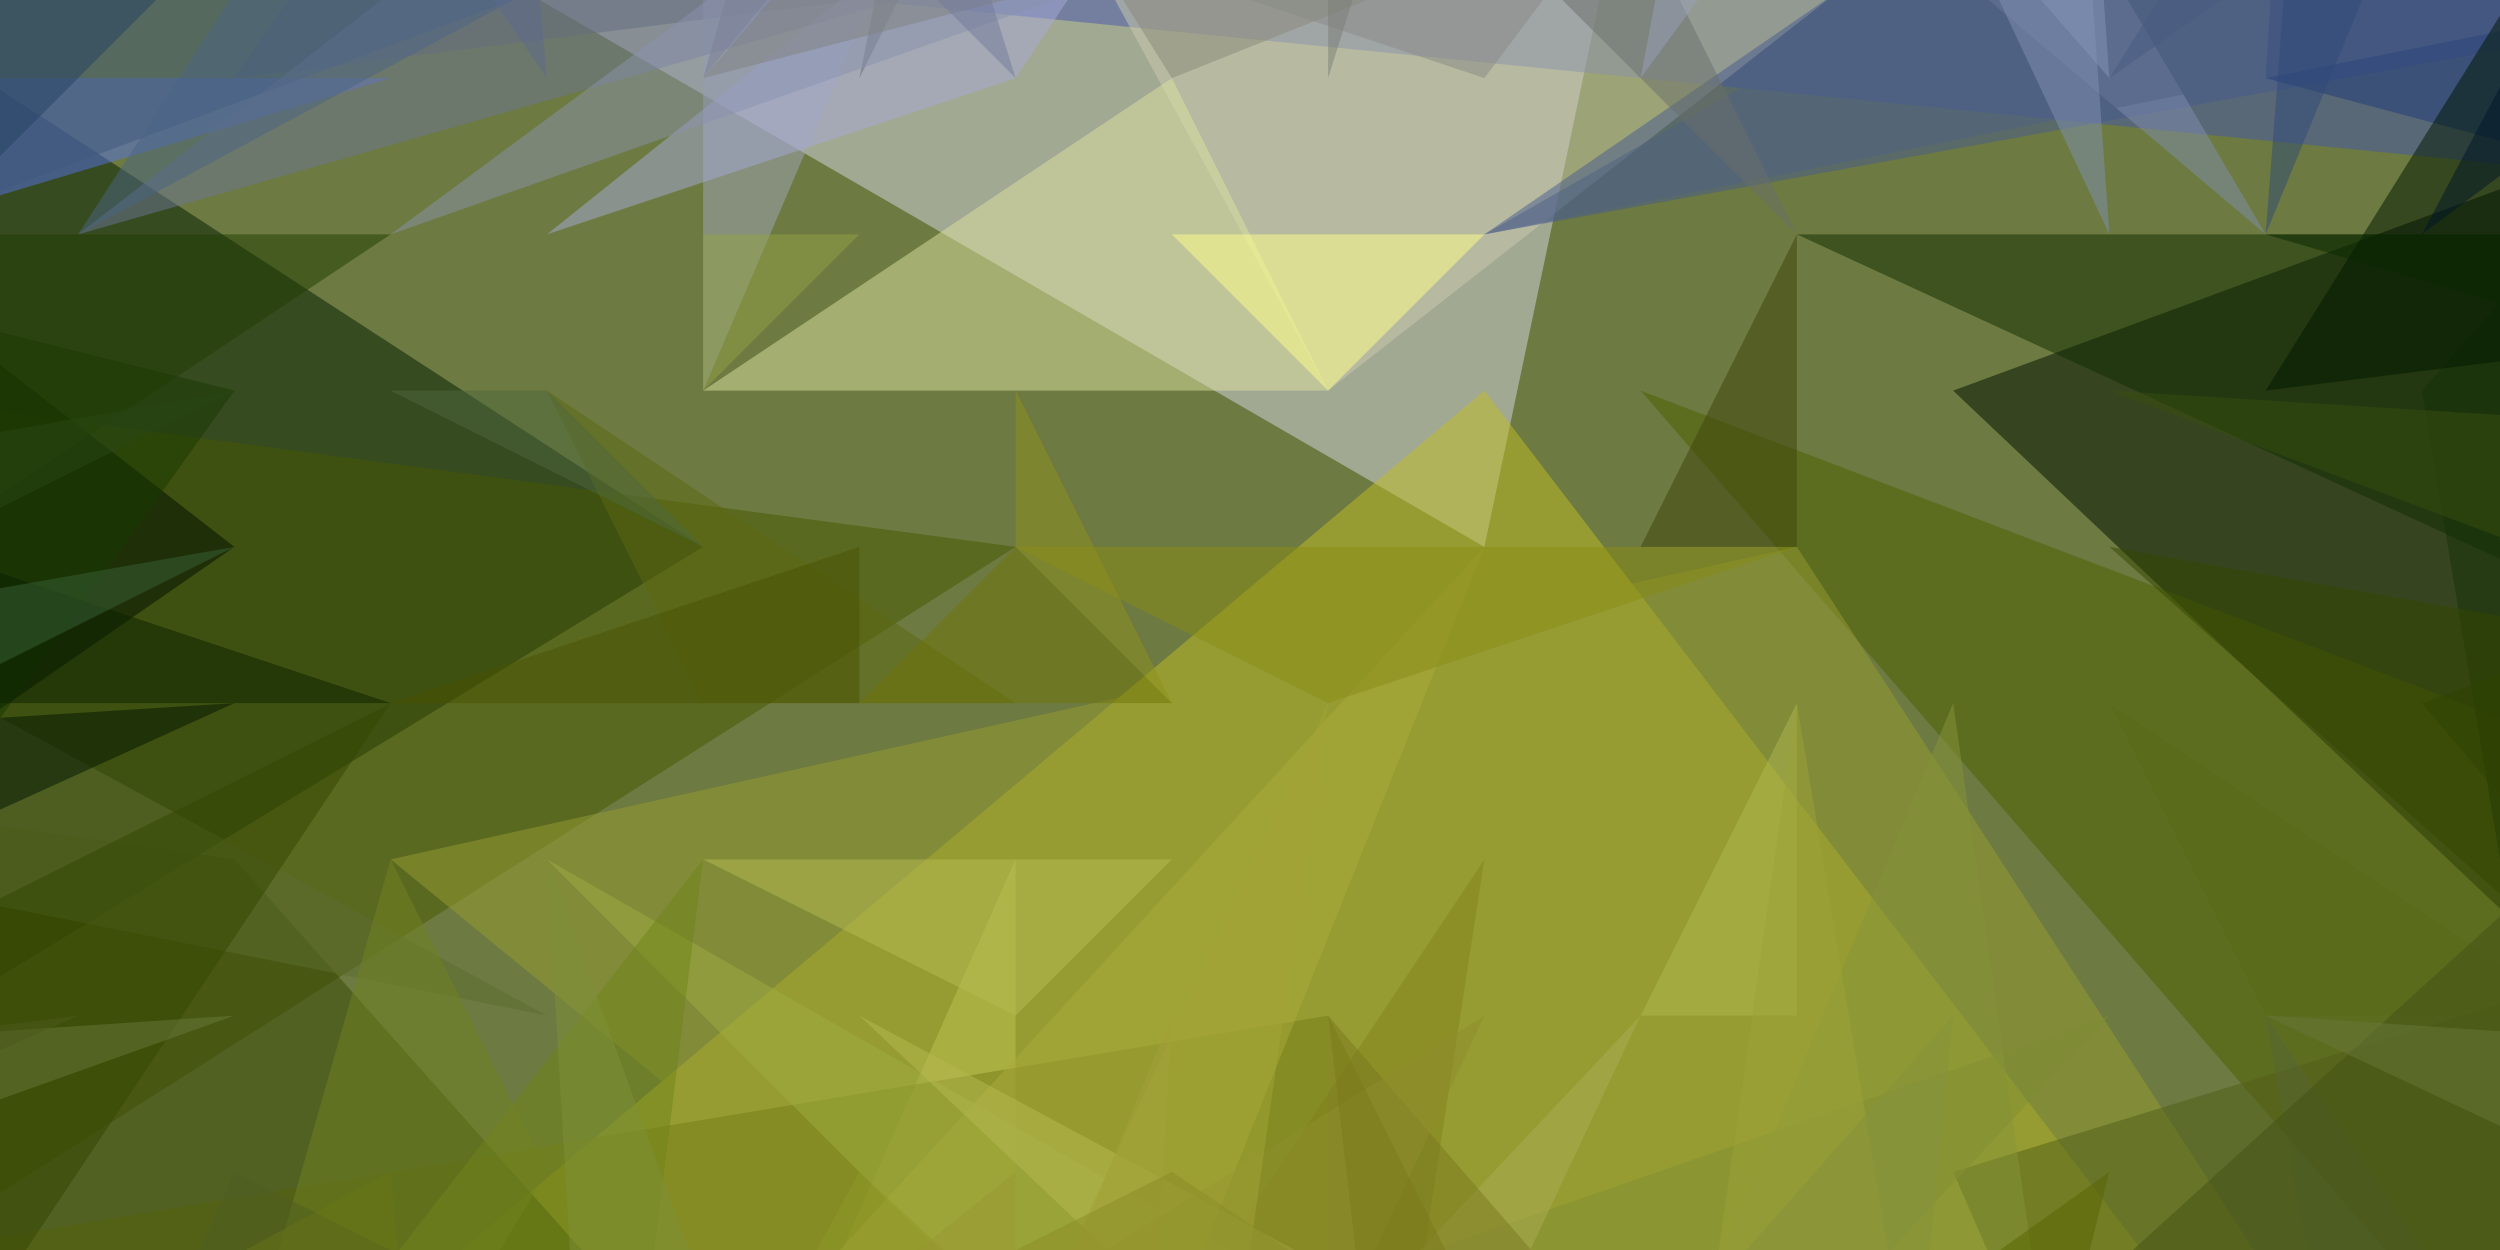
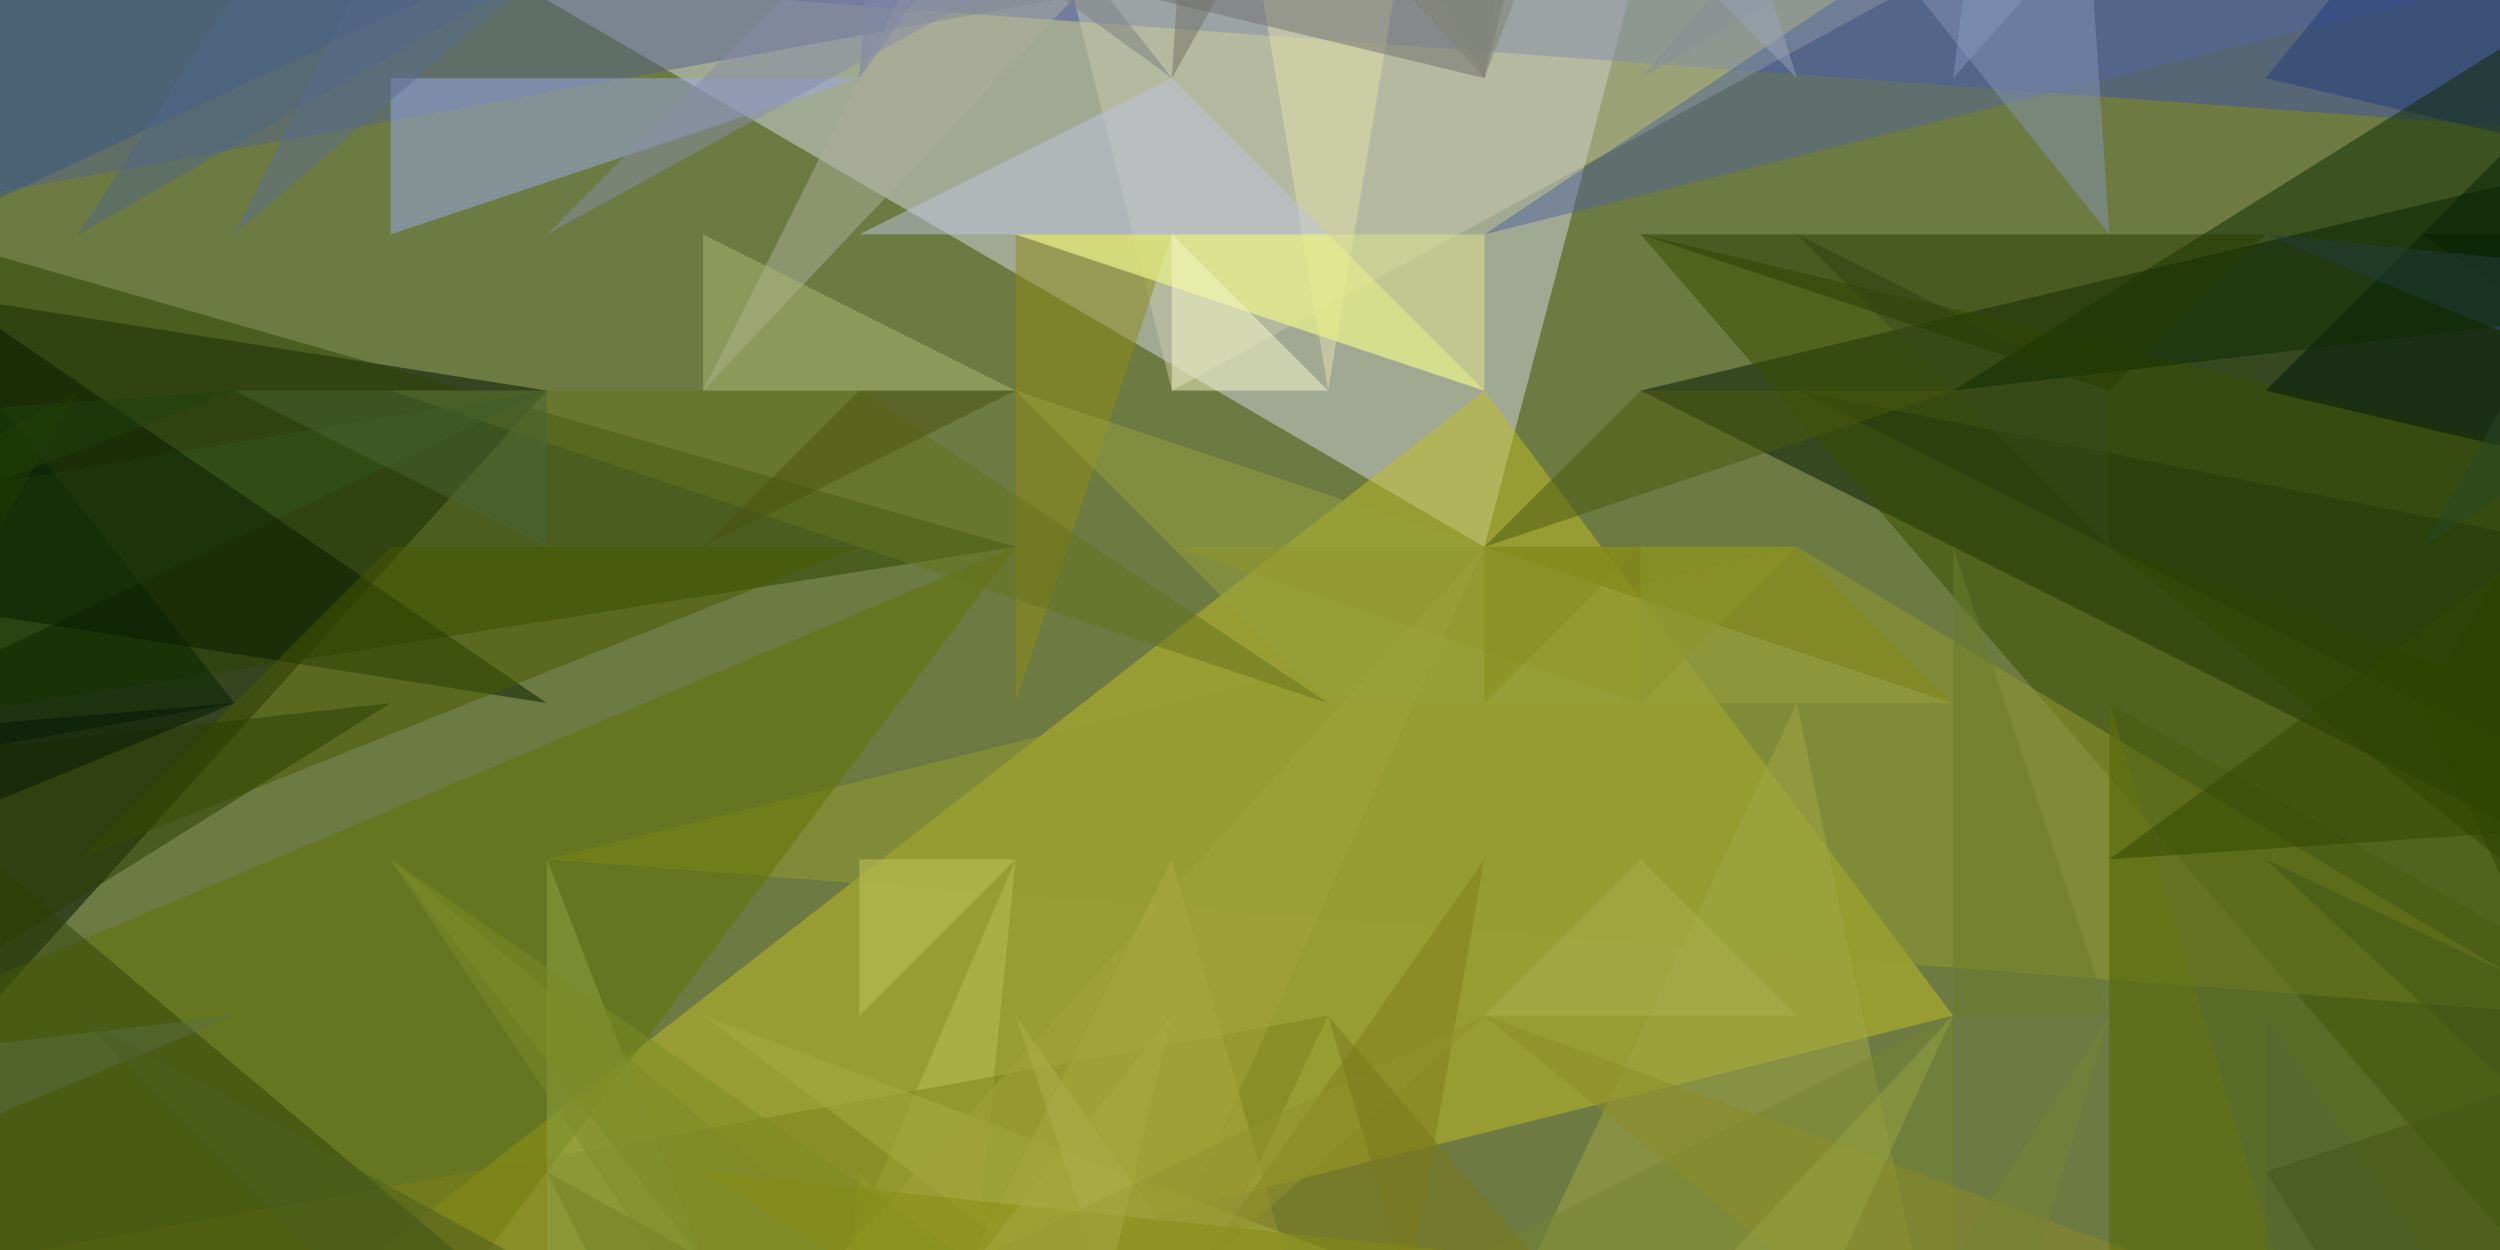
<svg xmlns="http://www.w3.org/2000/svg" viewBox="0 0 16 8">
  <path fill="#6d7a41" d="M0 0h16v8H0z" />
  <g fill-opacity=".5">
-     <path fill="#d9d9e7" d="M9.5 3.5l4-19-23 8z" />
-     <path fill="#001000" d="M12.5 2.5l19 18v-25z" />
-     <path fill="#001d00" d="M4.5 3.5l-18 11-2-24z" />
-     <path fill="#c0bf25" d="M9.5 2.5l13 17-38 4z" />
-     <path fill="#4656ac" d="M.5-.5l26-6-6 8z" />
-     <path fill="#5672e6" d="M2.5.5l-10 3 4-3z" />
-     <path fill="#4f6100" d="M10.5 2.5l13 15 8-7z" />
-     <path fill="#cccdaf" d="M31.5-15.5l-23 18-6-11z" />
-     <path fill="#485800" d="M6.5 3.5l-15-2-7 16z" />
-     <path fill="#5e636b" d="M1.5.5l9-13 15 10z" />
-     <path fill="#001000" d="M1.5 3.5l-13 9 4-16z" />
-     <path fill="#969d30" d="M2.5 5.5l9-2 13 20z" />
-     <path fill="#112d00" d="M11.5 1.5h10l3 6z" />
-     <path fill="#a1a7ba" d="M4.5 2.5v-5l3-2z" />
-     <path fill="#475b90" d="M9.5 1.5l16-11 6 7z" />
-     <path fill="#40597f" d="M-11.5 5.5l4-21 39 5z" />
-     <path fill="#bec253" d="M6.5 5.5v6l-4 3z" />
-     <path fill="#757c16" d="M8.5 13.5l-24-3 24-4z" />
-     <path fill="#aeb851" d="M10.5 6.5l1-2v2z" />
-     <path fill="#163008" d="M15.5 2.5l16-18-14 30z" />
-     <path fill="#dce2a0" d="M4.5 2.5h4l-1-2z" />
-     <path fill="#808eb0" d="M14.5 1.5l-10-17-3 6z" />
-     <path fill="#6d7797" d="M.5 1.5l14-4 8-13z" />
-     <path fill="#1f3a79" d="M29.5 4.5l-14-20-1 16z" />
-     <path fill="#5c6811" d="M6.5 4.5h-2l-1-2z" />
-     <path fill="#aaaa3d" d="M9.5 3.5l-8 20-3-8z" />
-     <path fill="#505f17" d="M12.5 7.5l13-4-6 20z" />
-     <path fill="#898c14" d="M11.5 3.5l-3 1-2-1z" />
-     <path fill="#818e33" d="M13.5 6.5l-26 9 12 6z" />
-     <path fill="#344700" d="M13.5 3.5l17 3 1 13z" />
-     <path fill="#193900" d="M1.5 2.5l-12-3-3 24z" />
-     <path fill="#93a246" d="M4.5 1.5v1l1-1z" />
-     <path fill="#485300" d="M5.5 4.5h-3l3-1z" />
-     <path fill="#ffff89" d="M7.5 1.5l1 1 1-1z" />
-     <path fill="#3f440a" d="M10.5 3.5h1v-2z" />
-     <path fill="#9fad41" d="M3.5 5.5l18 18-4-10z" />
-     <path fill="#506284" d="M9.5 1.5l7-4 3 2z" />
-     <path fill="#0b2000" d="M2.5 4.5h-18v-6z" />
-     <path fill="#001452" d="M15.5 1.5l8-6 1-11z" />
-     <path fill="#869439" d="M12.5 4.5l1 7-6 5z" />
-     <path fill="#8a8879" d="M7.5.5l-10-16 20 12z" />
-     <path fill="#374804" d="M1.5 5.5l-14-2 22 11z" />
-     <path fill="#8191b4" d="M13.5 1.5l-8-17 7 3z" />
-     <path fill="#001600" d="M14.5 2.5l16-2-11-6z" />
-     <path fill="#4b6585" d="M.5 1.5l11-17 15 3z" />
-     <path fill="#203d00" d="M2.5 1.5l-18 12 4-12z" />
-     <path fill="#384f0f" d="M13.5 2.5l16 1-8 2z" />
-     <path fill="#83801c" d="M9.5 5.5l-2 13-10 5z" />
-     <path fill="#5d6d31" d="M3.5 6.5l-11-6 1 4z" />
-     <path fill="#718418" d="M4.5 5.5l-2 16-5-7z" />
-     <path fill="#254262" d="M10.5-9.5l-26 12v14z" />
-     <path fill="#acad55" d="M10.5 6.5l-16 17h8z" />
-     <path fill="#8f901c" d="M6.5 3.5v-1l1 2z" />
-     <path fill="#7f9138" d="M3.5 5.5l4 11-3 6z" />
-     <path fill="#6b6e6a" d="M11.5 1.5l-9-9 4-1z" />
-     <path fill="#344700" d="M2.5 4.5l-8 12 2-9z" />
-     <path fill="#8e9926" d="M5.5 7.5l-6 11 20 2z" />
-     <path fill="#001400" d="M-14.5 5.5l16-1-11 5z" />
-     <path fill="#888a87" d="M-11.5-6.5l33-9-12 16z" />
-     <path fill="#6d6c79" d="M4.5.5l13-16-9 2z" />
-     <path fill="#586a19" d="M13.5 4.5l1 2h2z" />
-     <path fill="#a7aad8" d="M6.5.5l-3 1 5-4z" />
-     <path fill="#646a72" d="M5.5.5l2-10 6-6z" />
-     <path fill="#314300" d="M15.5 4.5l8-3 8 22z" />
-     <path fill="#566634" d="M14.5 6.5l3 17 1-11z" />
-     <path fill="#435214" d="M6.5 14.5l11-10 11 7z" />
-     <path fill="#b7bb51" d="M5.5 6.5l18 17-5-10z" />
-     <path fill="#4e693e" d="M3.5 2.5h-1l2 1z" />
-     <path fill="#9b9733" d="M-13.5 23.5l20-16v8z" />
-     <path fill="#576401" d="M9.5 23.5l4-16-7 5z" />
-     <path fill="#79781f" d="M8.5 6.5v11l13 4z" />
-     <path fill="#8f8e2f" d="M-11.5 19.5l21-13-7 15z" />
-     <path fill="#708221" d="M.5 12.5l2-7 1 2z" />
-     <path fill="#1e3400" d="M-1.5 21.5l1-17-13-3z" />
-     <path fill="#314b79" d="M14.5 1.5l1-13 6-4z" />
-     <path fill="#717509" d="M6.5 3.5l-1 1h2z" />
-     <path fill="#b7bd52" d="M7.5 5.5l-1 1-2-1z" />
-     <path fill="#a2a13b" d="M7.5 6.5l-1 17h-6z" />
-     <path fill="#7b7f76" d="M8.5.5l5-16-5 5z" />
-     <path fill="#68783a" d="M14.5 6.5l17 8-2-7z" />
-     <path fill="#69793a" d="M1.5 6.5l-14 5-1-4z" />
-     <path fill="#4c5b1c" d="M.5 6.5l-9 4-7-2z" />
-     <path fill="#203f1d" d="M24.5-15.5l-3 36-5-18z" />
-     <path fill="#98a1b8" d="M10.5.5l11-15-8-1z" />
-     <path fill="#4e5e22" d="M1.5 7.5l20 10-24-1z" />
-     <path fill="#9ca239" d="M11.5 4.5l1 6-2 1z" />
-     <path fill="#86933c" d="M12.5 6.5l-1 10-14 7z" />
-     <path fill="#687517" d="M2.5 7.5l1 11-14-4z" />
-     <path fill="#5d698e" d="M3.5.5l-1-11-10-5z" />
-     <path fill="#485c82" d="M13.5.5l13-9-8 1z" />
-     <path fill="#2b4715" d="M1.5 2.5l-17 3 7 2z" />
-     <path fill="#8b93ae" d="M25.5-15.5l-23 17 17-6z" />
-     <path fill="#818280" d="M4.5.5l13-15 14 8z" />
-     <path fill="#a3a536" d="M8.5 4.5l-8 17 6-3z" />
-     <path fill="#727a9b" d="M6.5.5l-12-12 7-4z" />
-     <path fill="#8b8c26" d="M7.5 7.5l12 8-18-5z" />
-     <path fill="#396136" d="M1.5 3.5l-14 7-3-4z" />
-     <path fill="#0b2900" d="M14.5 1.5l17 5-2-5z" />
-     <path fill="#7b7b1b" d="M8.5 6.5l2 17 4-5z" />
-     <path fill="#8495b7" d="M13.5.5l-1-14-13-2z" />
+     <path fill="#d9d9e7" d="M9.5 3.5l5-19-29 5z" />
+     <path fill="#001700" d="M10.5 2.5l16 8 5-13z" />
+     <path fill="#000f00" d="M3.5 2.5l-19-3v24z" />
+     <path fill="#c2c126" d="M12.5 6.5l-3-4-9 7z" />
+     <path fill="#4353ab" d="M25.5 1.5l-29-14-12 11z" />
+     <path fill="#c9caad" d="M7.5 2.5l-4-16 26 4z" />
+     <path fill="#53638d" d="M-12.5 3.5l44-8-29-11z" />
+     <path fill="#384c00" d="M10.5 1.5l21 5-2 17z" />
+     <path fill="#2a4200" d="M-7.5-.5l-5 7 19-3z" />
+     <path fill="#959d2e" d="M3.5 5.5l8-2 5 3z" />
+     <path fill="#00160b" d="M14.5 2.5l17 4-7-14z" />
+     <path fill="#9caaeb" d="M5.5.5l-3 1v-1z" />
+     <path fill="#617000" d="M6.5 3.5l-12 16-7-8z" />
+     <path fill="#052200" d="M1.5 4.5l-11-14-6 17z" />
+     <path fill="#bdc153" d="M3.5 12.5l3-7-1 10z" />
+     <path fill="#51649c" d="M9.5 1.5l12-8-4 6z" />
+     <path fill="#7c811b" d="M8.5 6.5l-11 2 3 15z" />
+     <path fill="#afb19d" d="M4.5 2.5l17-18h-8z" />
+     <path fill="#495b0e" d="M13.5 4.5l7 4-7 6z" />
+     <path fill="#385682" d="M14.5-5.5l-25-2-5 16z" />
+     <path fill="#e2e3ac" d="M8.5 2.5l1-6-3-6z" />
+     <path fill="#706f71" d="M13.5-15.5l-4 16-25-6z" />
+     <path fill="#8ea245" d="M3.5 5.5l7 18-7-3z" />
+     <path fill="#8c8d17" d="M7.5 1.5l-1 3v-3z" />
+     <path fill="#8594b5" d="M13.5 1.5l-1-15-3 10z" />
+     <path fill="#314208" d="M3.5 21.5v-13l-19-16z" />
+     <path fill="#223d7c" d="M14.5.5l17 4-4-20z" />
+     <path fill="#f9ff86" d="M6.5 1.5l3 1-1-1z" />
+     <path fill="#a0a846" d="M11.5 4.5l-9 19h13z" />
+     <path fill="#758433" d="M12.5 6.5l-12 6 12 11z" />
+     <path fill="#2f4401" d="M15.5 4.5l5 11 7-31z" />
+     <path fill="#1e3952" d="M-4.5-8.5l24-7-32 24z" />
+     <path fill="#67721d" d="M5.5 2.5h-3l6 2z" />
+     <path fill="#b1ad45" d="M7.5 5.5l-9 18 13-4z" />
+     <path fill="#807c19" d="M9.5 5.5l-3 17-4-7z" />
+     <path fill="#5b6c8e" d="M1.5 1.5l7-6-5 2z" />
+     <path fill="#35571d" d="M-8.5 4.5l-7 7 19-9z" />
+     <path fill="#061b00" d="M-15.5-8.5l19 13-19-3z" />
+     <path fill="#888c16" d="M11.5 3.5h-4l3 1z" />
+     <path fill="#808272" d="M9.5.5l-11-12 16-1z" />
+     <path fill="#7c8d24" d="M2.5 5.5l14 18h12z" />
+     <path fill="#001b00" d="M15.5 1.5l16 11v-11z" />
+     <path fill="#aab050" d="M11.5 6.5l-1-1-1 1z" />
+     <path fill="#dfe88d" d="M6.5 1.5l3 1v-1z" />
+     <path fill="#203604" d="M11.5 2.5l20 4v6z" />
+     <path fill="#8c8d29" d="M9.5 6.5l22 8-1 9z" />
+     <path fill="#4b5900" d="M5.5 3.5l-5 2 2-2z" />
+     <path fill="#7e8c2a" d="M2.5 5.5l12 18v-8z" />
+     <path fill="#a7b040" d="M4.5 6.5l8 3v3z" />
+     <path fill="#4b500e" d="M4.5 3.5l1-1h1z" />
+     <path fill="#667510" d="M13.5 4.5l3 10-3 1z" />
+     <path fill="#f4f8c8" d="M8.5 2.5l-1-1v1z" />
+     <path fill="#2a3c00" d="M2.5 4.5l-18 2 10 3z" />
+     <path fill="#051950" d="M7.5-15.5l9 16 13 6z" />
+     <path fill="#a2a539" d="M9.5 3.5l-10 11 1 9z" />
+     <path fill="#758533" d="M13.5 6.5l-5 17h-6z" />
+     <path fill="#284824" d="M15.5 3.5l16-10-12 3z" />
+     <path fill="#596937" d="M14.5 6.5l4 6-4 1z" />
+     <path fill="#5d6f42" d="M1.5 6.5l-12 5-5-3z" />
+     <path fill="#7880a7" d="M5.5.5l5-7-4-8z" />
+     <path fill="#97a03f" d="M12.5 4.5h-4l-2-2z" />
+     <path fill="#858b18" d="M9.5 3.5l3 1-1-1z" />
+     <path fill="#334600" d="M13.5 5.5l15-11v10z" />
+     <path fill="#4f6687" d="M.5 1.5l14-8-3-9z" />
+     <path fill="#4c5c1f" d="M31.5 23.5l-31-17 17 17z" />
+     <path fill="#445a7e" d="M11.5-15.5l-13 13 23 3z" />
+     <path fill="#415416" d="M14.5 5.5l17 8-4 4z" />
+     <path fill="#6a7c2d" d="M13.5 6.5h-1v-3z" />
+     <path fill="#486535" d="M3.5 3.5l-2-1h2z" />
+     <path fill="#96a243" d="M12.5 6.5l-14 15 8-2z" />
+     <path fill="#4b580f" d="M9.5 3.5l1-1h2z" />
+     <path fill="#8597bc" d="M12.5.5l2-16 6 7z" />
+     <path fill="#8c9b28" d="M5.5 7.5l-1 10 13 2z" />
+     <path fill="#1d3c00" d="M.5 2.5l-16 9 12-2z" />
+     <path fill="#b1b04c" d="M6.5 6.5l3 9 4 1z" />
+     <path fill="#92922f" d="M9.5 6.5l-19 17-6-5z" />
+     <path fill="#36481e" d="M13.5 2.5l-2-1 2 2z" />
+     <path fill="#7a781e" d="M13.5 23.5l-5-17 12 14z" />
+     <path fill="#475516" d="M14.5 7.5l10 16-4-18z" />
+     <path fill="#c1c4df" d="M5.5 1.5l2-1 1 1z" />
+     <path fill="#707165" d="M7.5.5l1-16h8z" />
+     <path fill="#c1c95d" d="M5.5 5.5v1l1-1z" />
+     <path fill="#868c13" d="M26.5 21.5l-3-12-19-2z" />
+     <path fill="#81837c" d="M.5-15.5h11l-2 16z" />
+     <path fill="#878c94" d="M10.5.5l14-16-2 9z" />
+     <path fill="#39517d" d="M14.5 1.5l17 7-7-6z" />
+     <path fill="#a8a942" d="M7.5 6.5l-12 15 8 2z" />
+     <path fill="#082500" d="M31.5.5l-12 12-3-11z" />
+     <path fill="#728126" d="M3.5 7.5l9 5-1 11z" />
+     <path fill="#021600" d="M1.5 4.5l-12 1-5 6z" />
+     <path fill="#0d2b00" d="M12.5 2.5l8-5 9 3z" />
+     <path fill="#868c1d" d="M9.5 4.5v-1h1z" />
+     <path fill="#9aa4b9" d="M11.5.5l-9-9 4-7z" />
+     <path fill="#2f4400" d="M13.5 3.5l14 5 1 7z" />
+     <path fill="#1e430d" d="M1.5 2.5l-14 1 1 4z" />
+     <path fill="#afb876" d="M4.5 2.5v-1l2 1z" />
+     <path fill="#8d9931" d="M11.5 3.5h-1v1z" />
+     <path fill="#293a00" d="M13.5 2.5l-3-1h4z" />
+     <path fill="#898da8" d="M23.5-9.5l-6-3-14 14z" />
+     <path fill="#7d8183" d="M7.5.5l-22-16 11 2z" />
  </g>
</svg>
